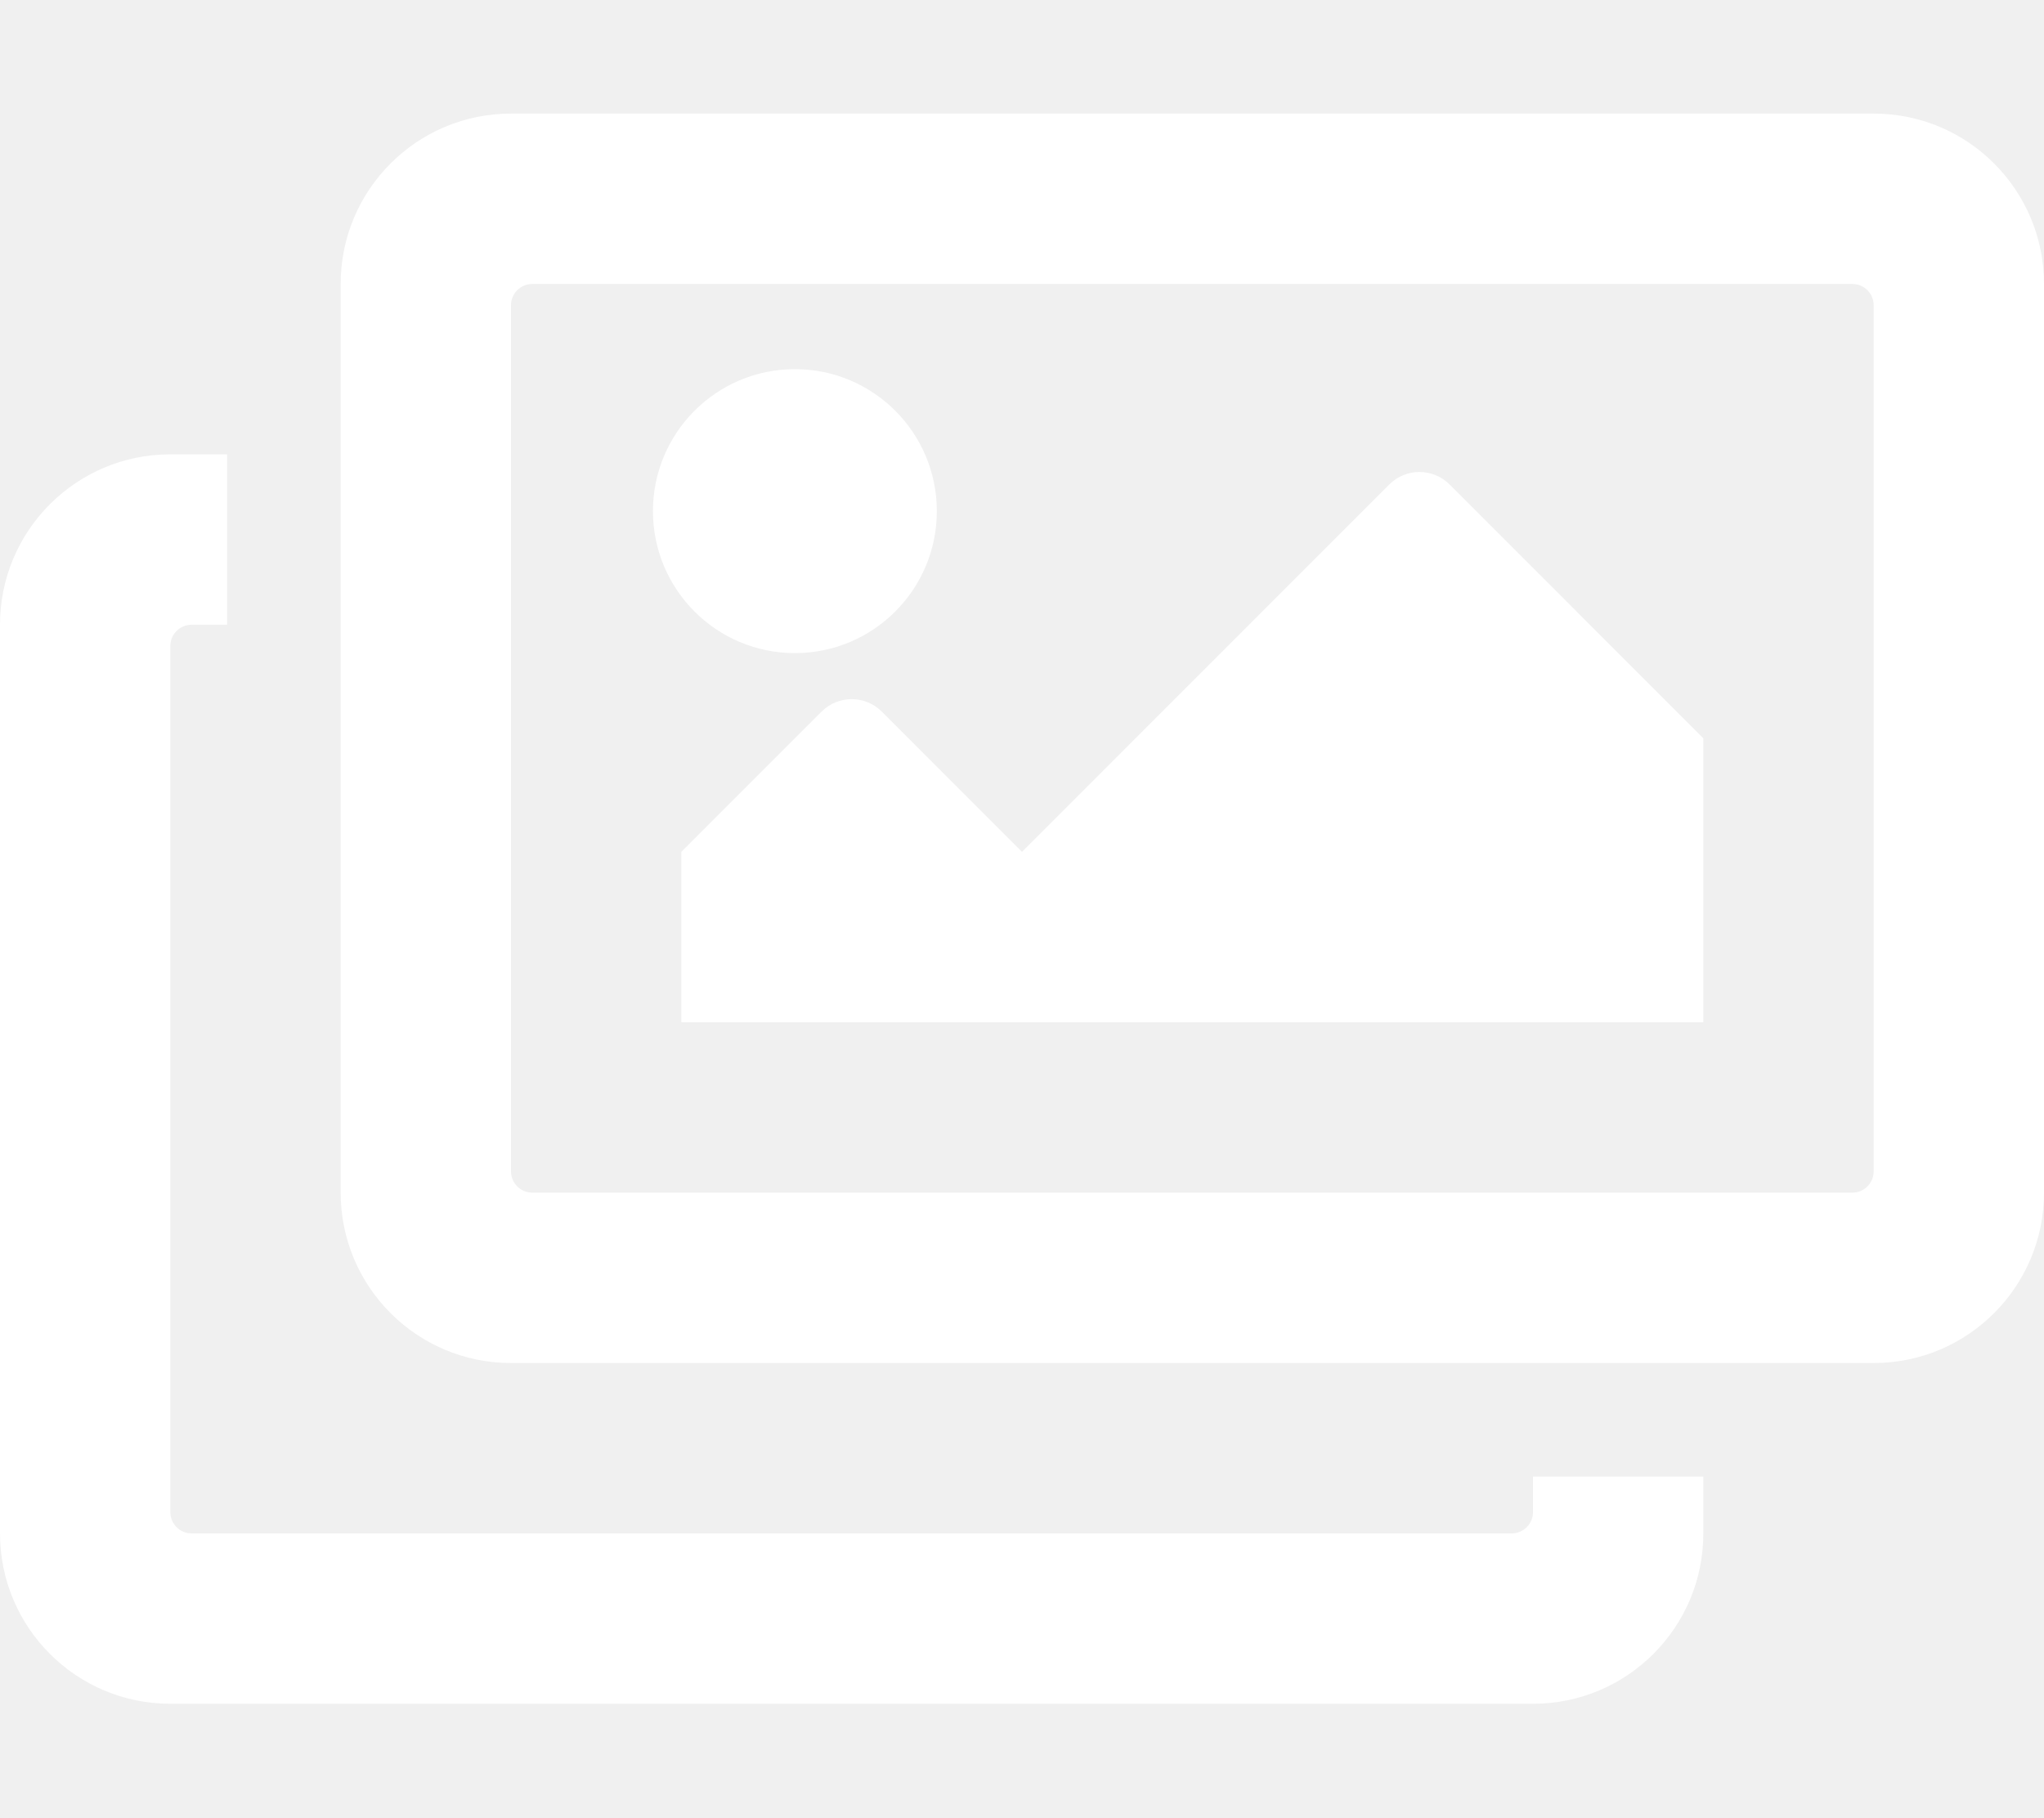
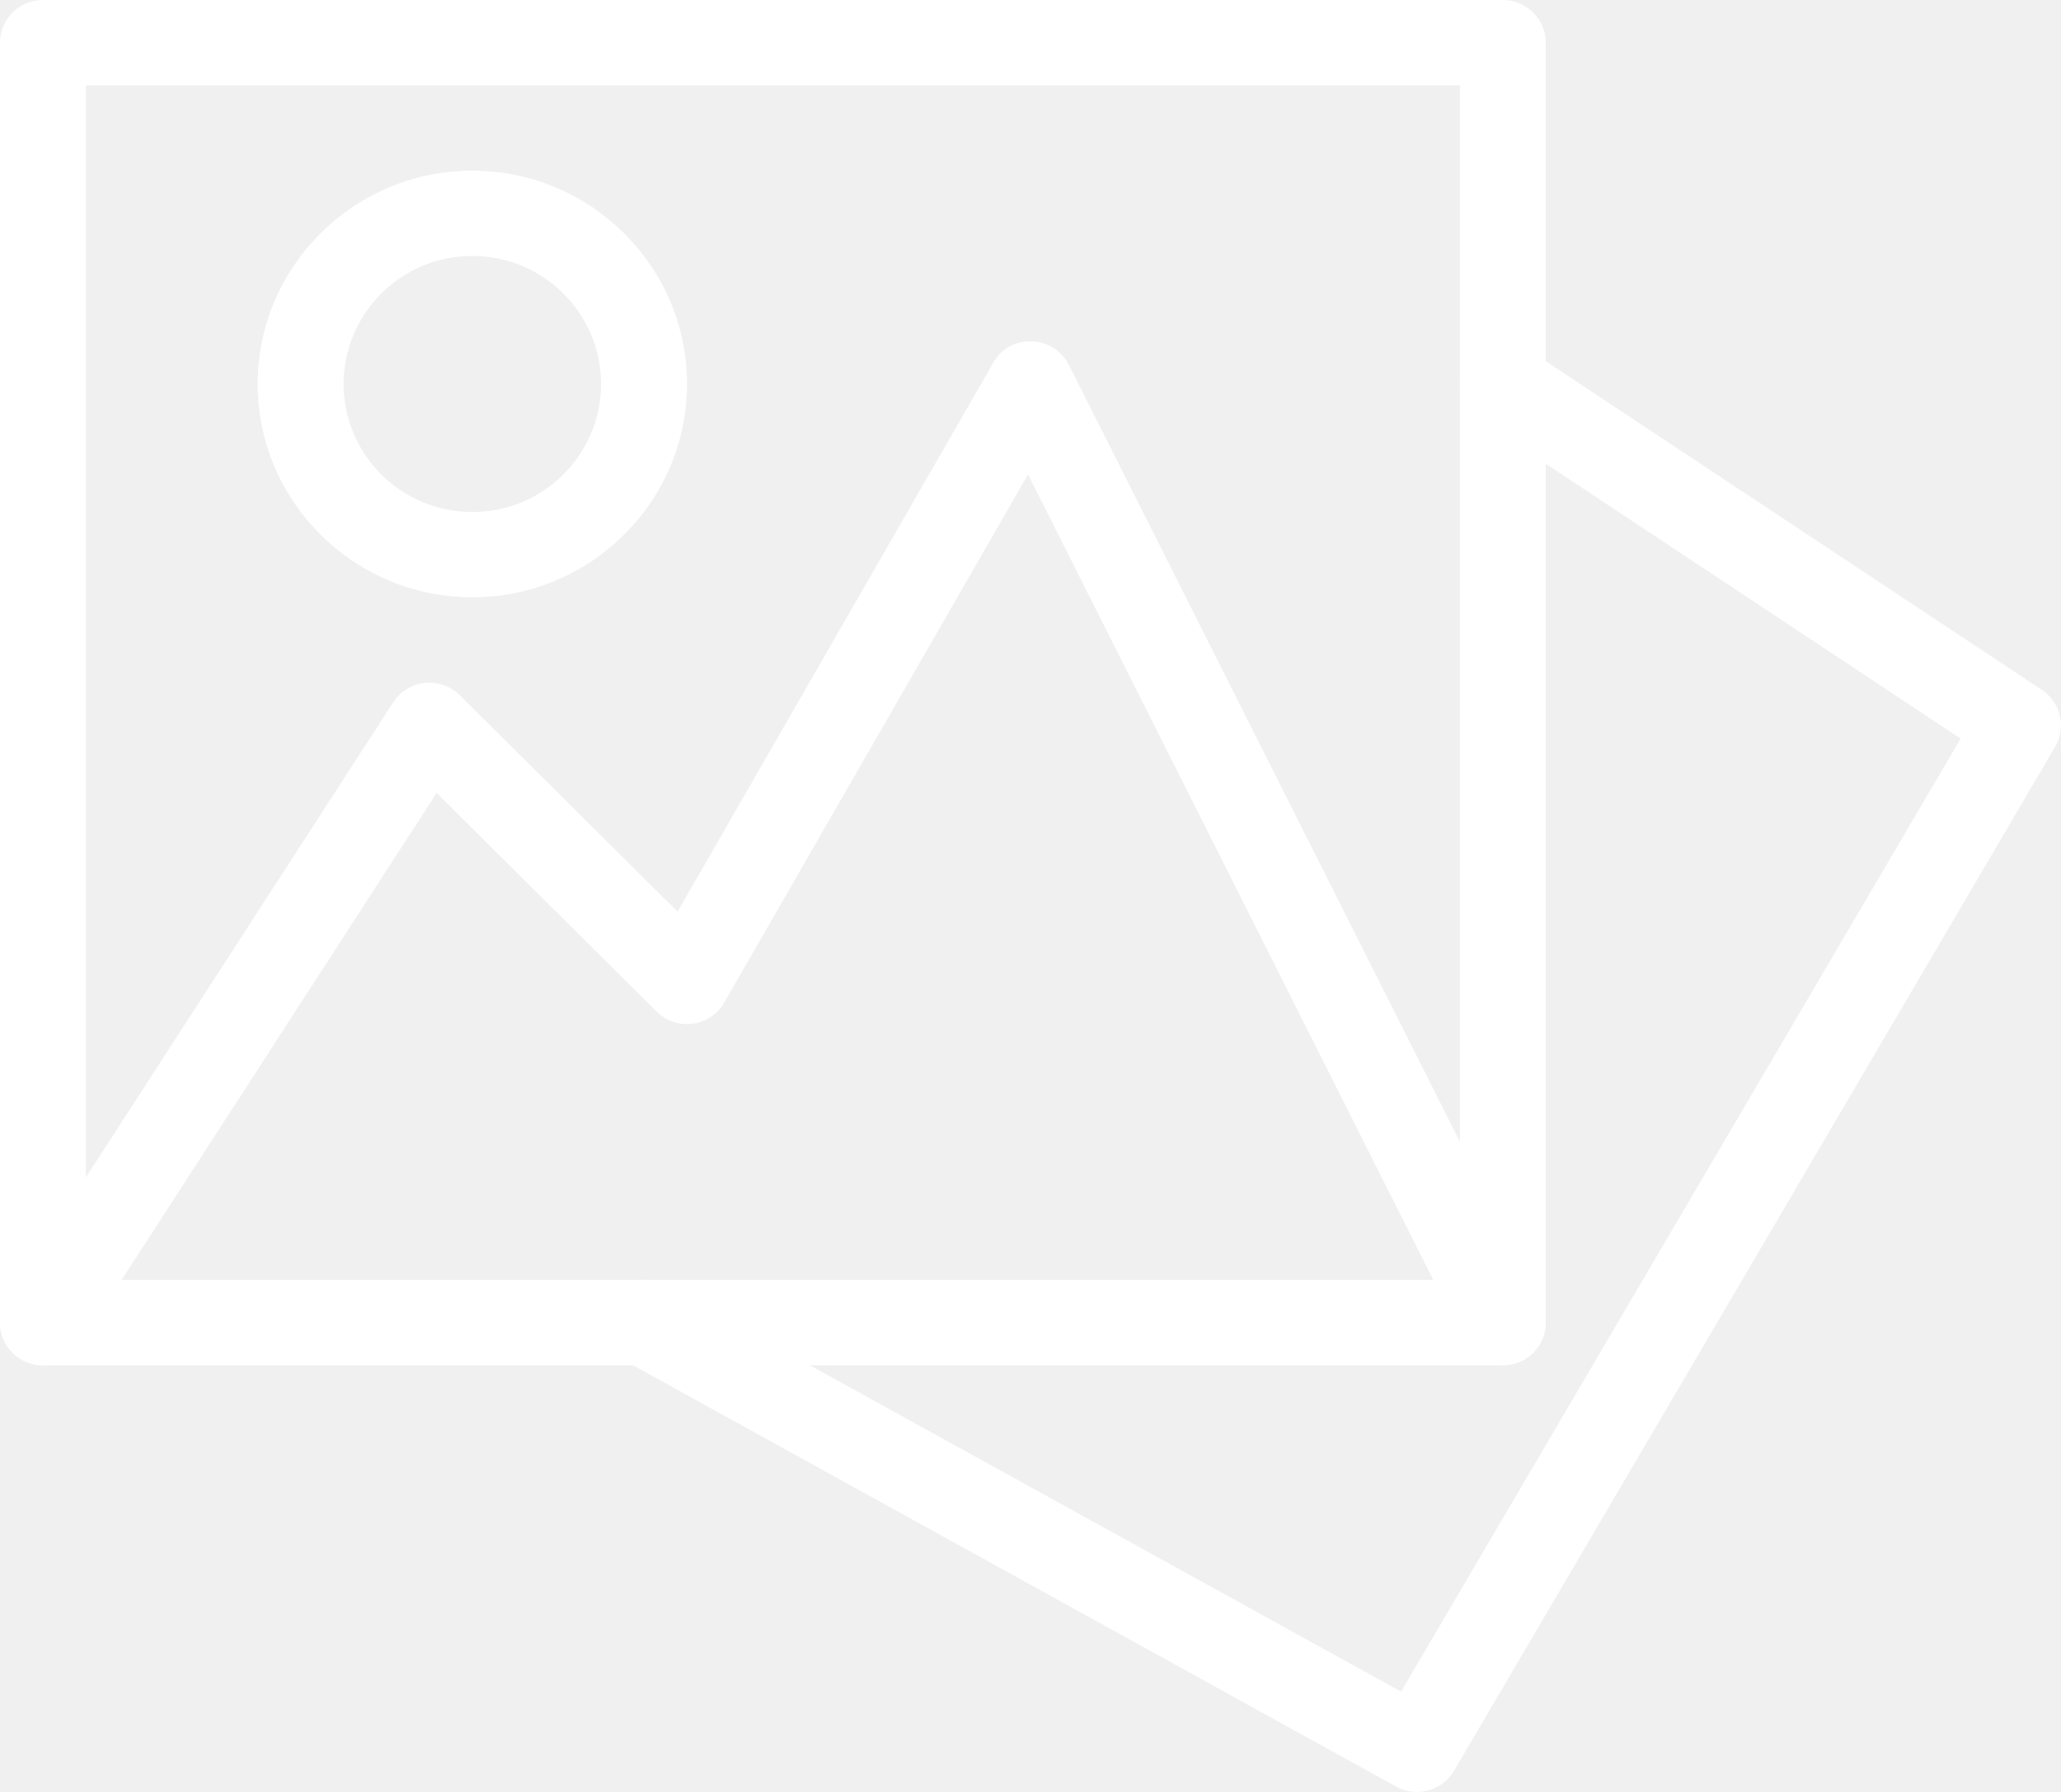
- <svg xmlns="http://www.w3.org/2000/svg" fill="#fff" viewBox="0 0 576 512">
-   <path d="M480 416v16c0 26.51-21.49 48-48 48H48c-26.51 0-48-21.49-48-48V176c0-26.51 21.49-48 48-48h16v48H54a6 6 0 00-6 6v244a6 6 0 006 6h372a6 6 0 006-6v-10h48zm42-336H150a6 6 0 00-6 6v244a6 6 0 006 6h372a6 6 0 006-6V86a6 6 0 00-6-6zm6-48c26.51 0 48 21.49 48 48v256c0 26.51-21.49 48-48 48H144c-26.51 0-48-21.49-48-48V80c0-26.51 21.49-48 48-48h384zM264 144c0 22.091-17.909 40-40 40s-40-17.909-40-40 17.909-40 40-40 40 17.909 40 40zm-72 96l39.515-39.515c4.686-4.686 12.284-4.686 16.971 0L288 240l103.515-103.515c4.686-4.686 12.284-4.686 16.971 0L480 208v80H192v-48z" />
+ <svg xmlns="http://www.w3.org/2000/svg" width="46" height="40" viewBox="0 0 46 40">
+   <g fill="#FFF" fill-rule="nonzero">
+     <path d="M33.542 30.476H.959A.956.956 0 010 29.524V.952C0 .427.43 0 .959 0h32.583c.529 0 .958.427.958.952v28.572c0 .526-.429.952-.958.952zM1.917 28.571h30.667V1.905H1.917V28.57z" />
+     <path d="M33.542 30.476a.96.96 0 01-.859-.526L22.945 10.59l-6.78 11.788a.96.96 0 01-1.51.202l-4.91-4.88L1.764 30.04a.96.96 0 01-1.324.286.95.95 0 01-.288-1.316l8.625-13.334a.967.967 0 01.703-.432c.284-.03.575.07.78.274l4.863 4.832L22.167 8.1a.935.935 0 01.858-.48.96.96 0 01.832.526L34.4 29.097a.95.95 0 01-.43 1.278.945.945 0 01-.427.101zM10.542 13.333c-2.641 0-4.791-2.137-4.791-4.762 0-2.624 2.15-4.761 4.791-4.761 2.641 0 4.792 2.137 4.792 4.761 0 2.625-2.15 4.762-4.792 4.762zm0-7.619a2.87 2.87 0 00-2.875 2.857 2.87 2.87 0 002.875 2.858 2.87 2.87 0 002.875-2.858 2.87 2.87 0 00-2.875-2.857z" />
+     <path d="M31.623 40a.946.946 0 01-.463-.12l-17.25-9.524a.947.947 0 01-.372-1.295.96.96 0 011.303-.37l16.43 9.07L43.76 16.487 33.01 9.364a.948.948 0 01-.266-1.32.962.962 0 011.328-.265l11.5 7.62a.95.95 0 01.297 1.271L32.453 39.528a.96.96 0 01-.83.472z" />
+   </g>
</svg>
